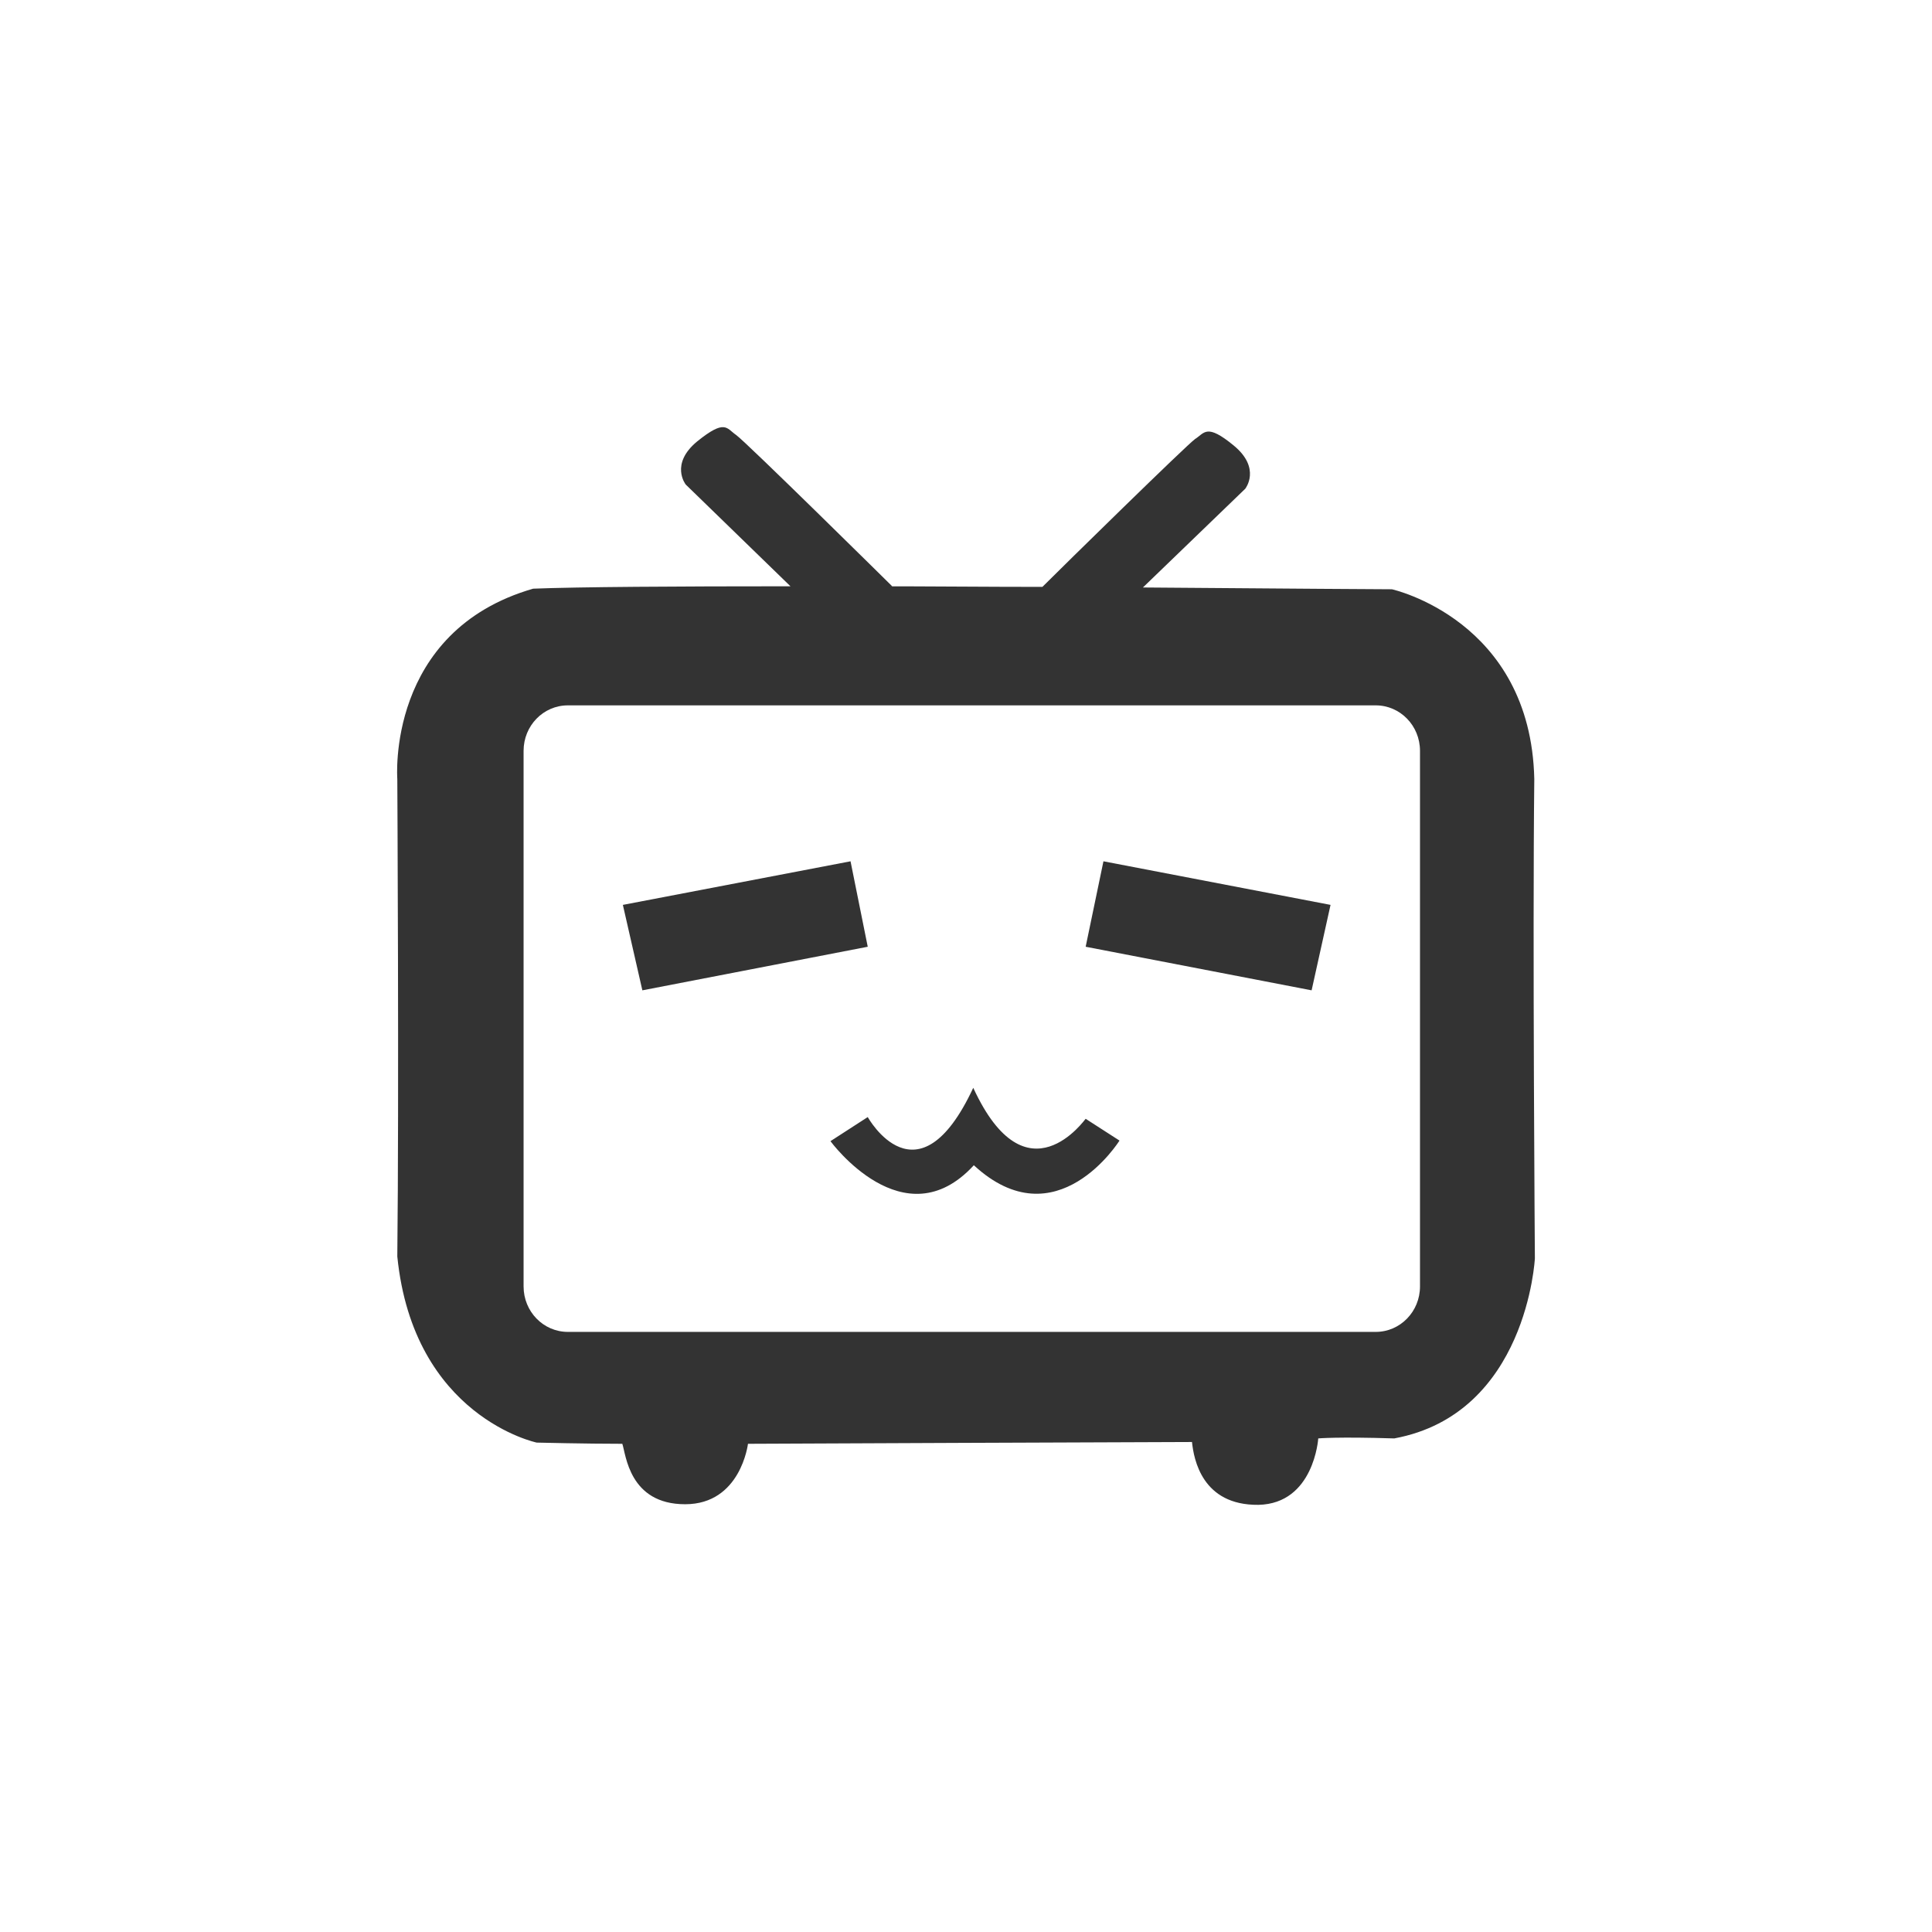
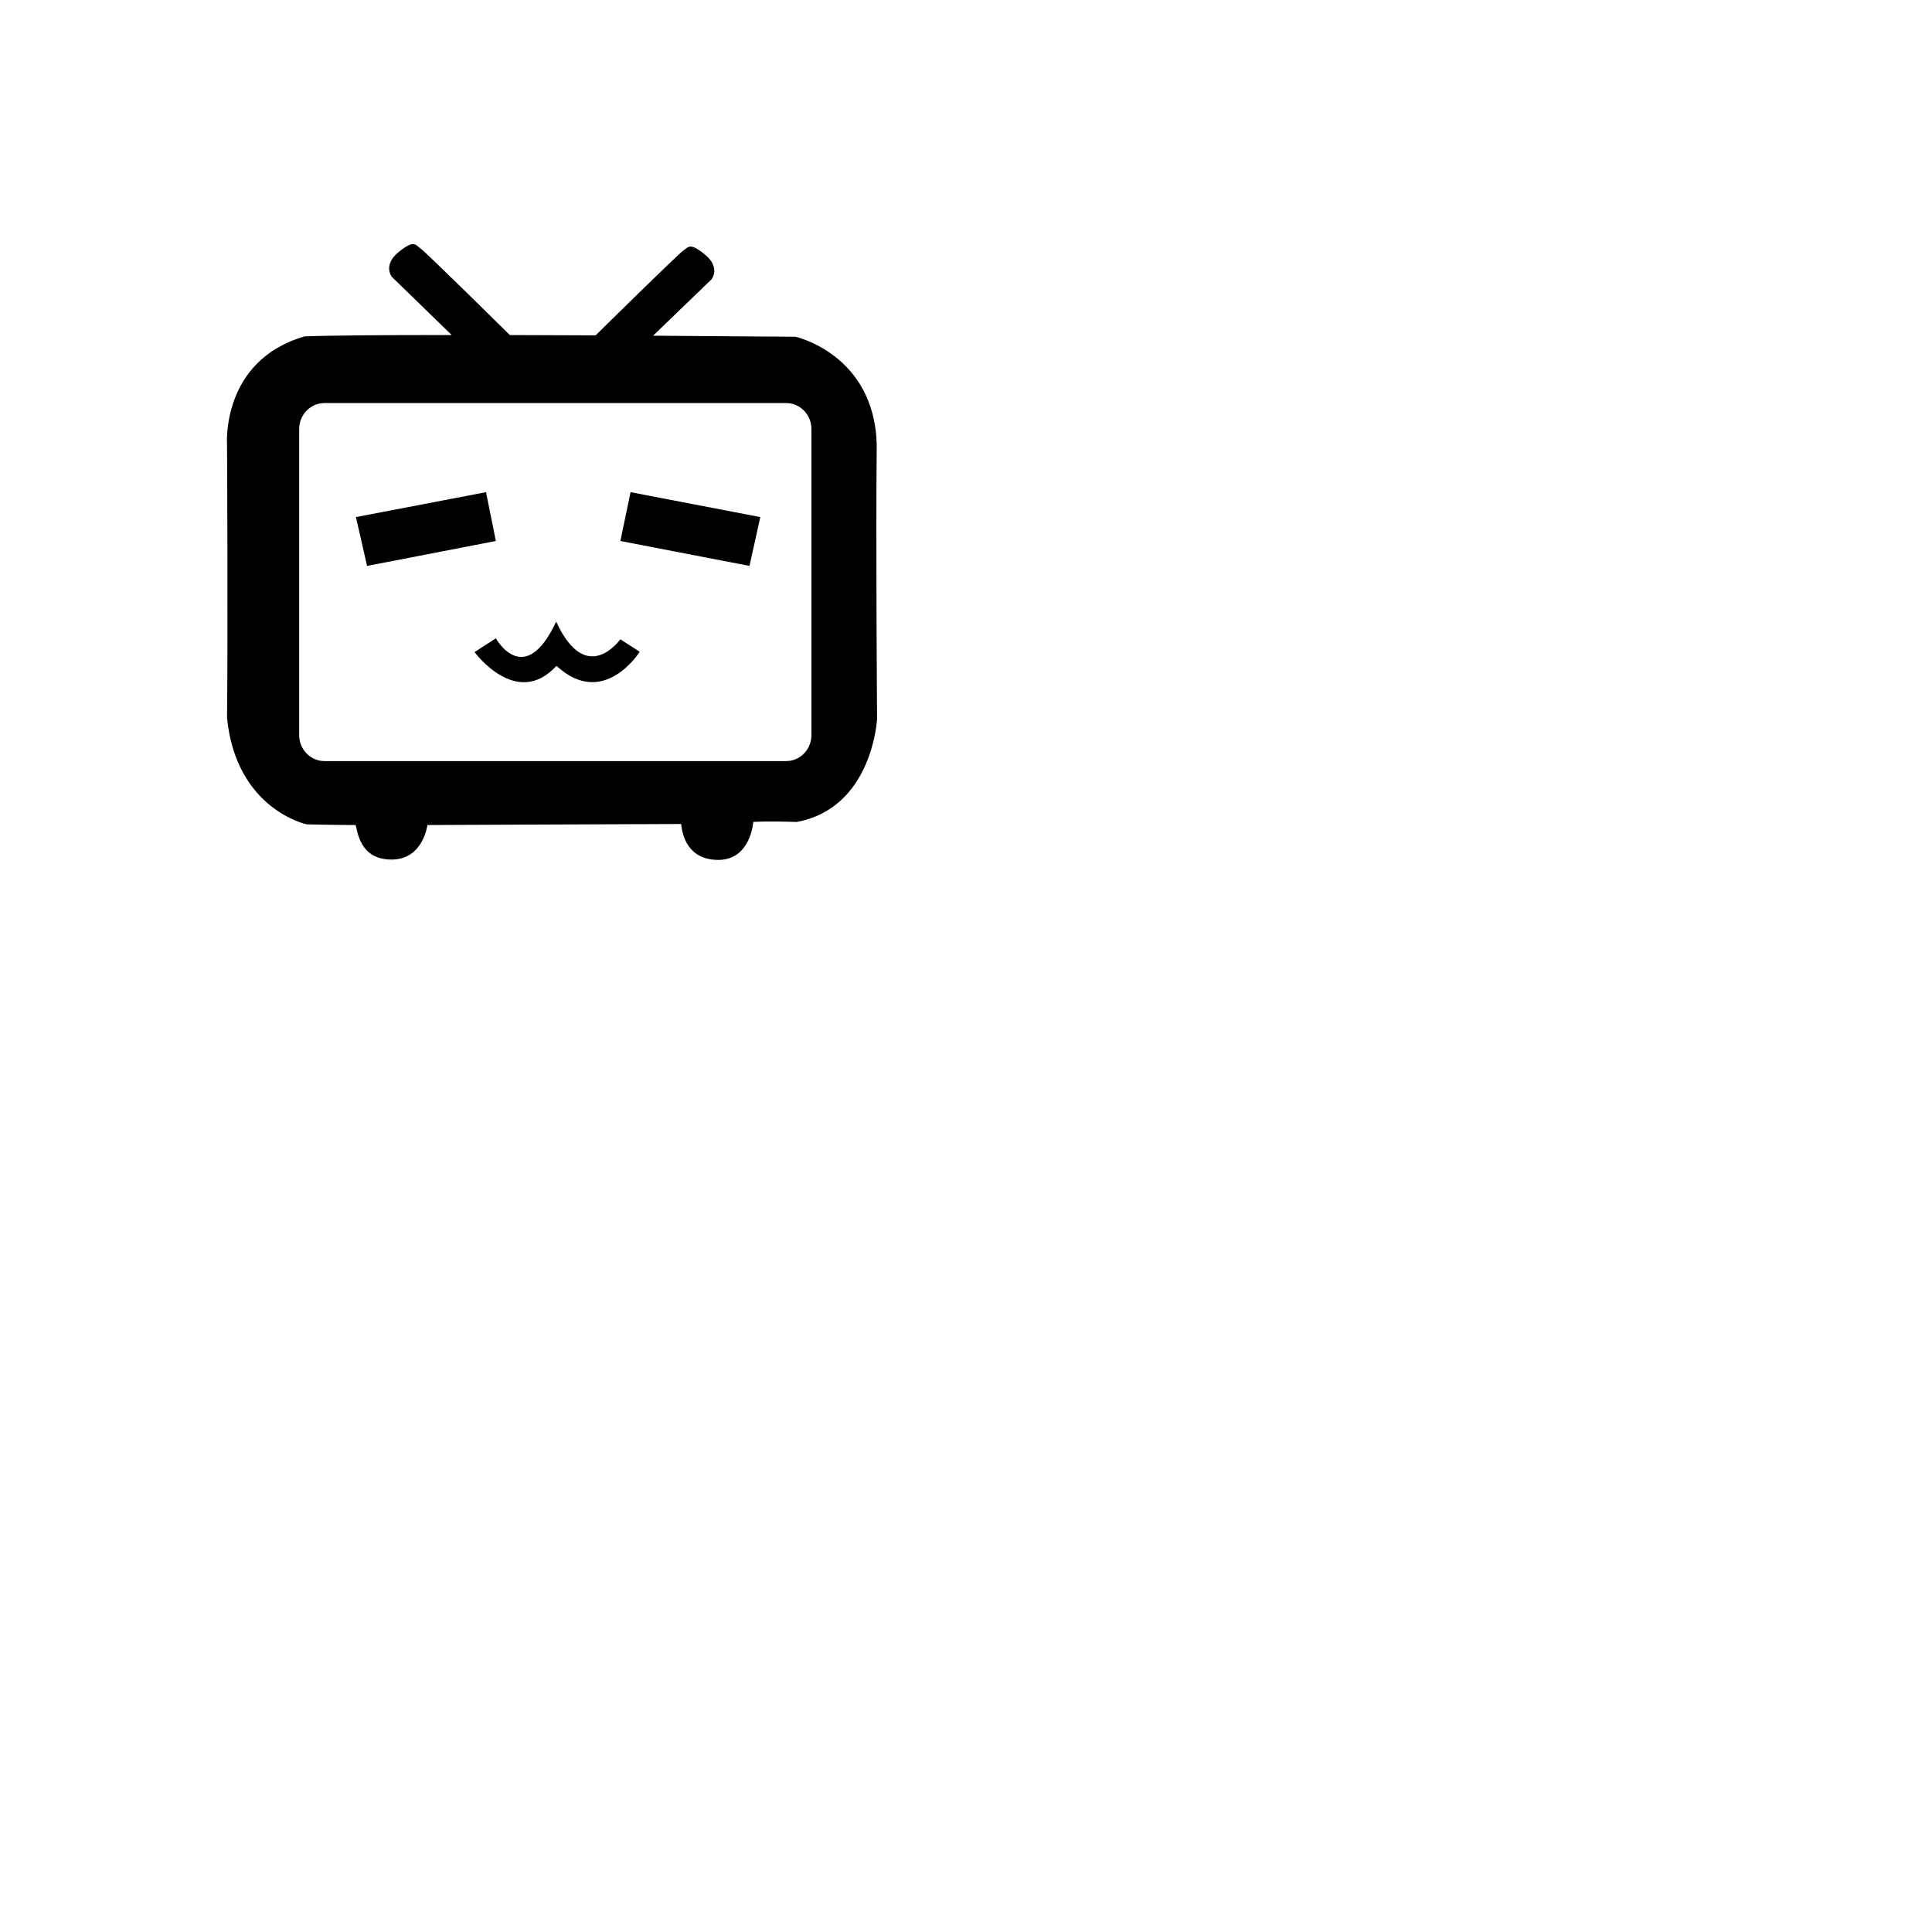
- <svg xmlns="http://www.w3.org/2000/svg" t="1680013863285" class="icon" viewBox="0 0 1024 1024" version="1.1" p-id="2052" data-darkreader-inline-fill="" width="24" height="24">
-   <path d="M450.803 456.506l-120.67 23.104 10.333 45.288 119.454-23.103-9.117-45.289z m65.044 120.061c-29.483 63.221-55.926 15.502-55.926 15.502l-19.754 12.768s38.902 53.192 75.986 12.765c43.77 40.428 77.204-13.069 77.204-13.069l-17.935-11.551c0.001-0.305-31.306 44.983-59.575-16.416z m59.576-74.774L695.182 524.896l10.03-45.288-120.364-23.104-9.423 45.289z m237.784-88.926c-1.906-84.363-75.487-100.541-75.487-100.541s-57.409-0.316-131.945-0.952l54.238-52.332s8.563-10.785-6.027-22.834c-14.592-12.051-15.543-6.661-20.615-3.487-4.442 3.17-69.462 66.921-80.879 78.341-29.495 0-60.262-0.32-90.076-0.32h10.466s-77.706-76.754-82.781-80.242c-5.076-3.488-5.709-8.561-20.617 3.487-14.59 12.052-6.027 22.835-6.027 22.835l55.504 53.919c-60.261 0-112.28 0.32-136.383 1.269-78.025 22.521-71.997 100.859-71.997 100.859s0.95 168.101 0 253.103c8.563 85.002 73.9 98.636 73.9 98.636s26.007 0.635 45.358 0.635c1.9 5.392 3.486 32.034 33.303 32.034 29.496 0 33.3-32.034 33.3-32.034s217.263-0.95 235.34-0.95c0.953 9.197 5.394 33.619 35.207 33.304 29.495-0.636 31.714-35.205 31.714-35.205s10.151-0.952 40.281 0c70.414-13.006 74.535-95.469 74.535-95.469s-1.265-169.689-0.313-254.057zM752.629 681.83c0 13.32-10.468 24.103-23.471 24.103H300.981c-13.004 0-23.47-10.783-23.47-24.103V397.962c0-13.322 10.468-24.106 23.47-24.106h428.176c13.004 0 23.471 10.784 23.471 24.106v283.869z" fill="#333333" p-id="2053" data-darkreader-inline-fill="" style="--darkreader-inline-fill:#262a2b;" />
+ <svg xmlns="http://www.w3.org/2000/svg" height="24" width="24" viewBox="0 0 1792 1792" aria-hidden="true">
+   <path d="M450.803 456.506l-120.67 23.104 10.333 45.288 119.454-23.103-9.117-45.289z m65.044 120.061c-29.483 63.221-55.926 15.502-55.926 15.502l-19.754 12.768s38.902 53.192 75.986 12.765c43.77 40.428 77.204-13.069 77.204-13.069l-17.935-11.551c0.001-0.305-31.306 44.983-59.575-16.416z m59.576-74.774L695.182 524.896l10.03-45.288-120.364-23.104-9.423 45.289z m237.784-88.926c-1.906-84.363-75.487-100.541-75.487-100.541s-57.409-0.316-131.945-0.952l54.238-52.332s8.563-10.785-6.027-22.834c-14.592-12.051-15.543-6.661-20.615-3.487-4.442 3.17-69.462 66.921-80.879 78.341-29.495 0-60.262-0.32-90.076-0.32h10.466s-77.706-76.754-82.781-80.242c-5.076-3.488-5.709-8.561-20.617 3.487-14.59 12.052-6.027 22.835-6.027 22.835l55.504 53.919c-60.261 0-112.28 0.32-136.383 1.269-78.025 22.521-71.997 100.859-71.997 100.859s0.95 168.101 0 253.103c8.563 85.002 73.9 98.636 73.9 98.636s26.007 0.635 45.358 0.635c1.9 5.392 3.486 32.034 33.303 32.034 29.496 0 33.3-32.034 33.3-32.034s217.263-0.95 235.34-0.95c0.953 9.197 5.394 33.619 35.207 33.304 29.495-0.636 31.714-35.205 31.714-35.205s10.151-0.952 40.281 0c70.414-13.006 74.535-95.469 74.535-95.469s-1.265-169.689-0.313-254.057zM752.629 681.83c0 13.32-10.468 24.103-23.471 24.103H300.981c-13.004 0-23.47-10.783-23.47-24.103V397.962c0-13.322 10.468-24.106 23.47-24.106h428.176c13.004 0 23.471 10.784 23.471 24.106v283.869z" />
</svg>
